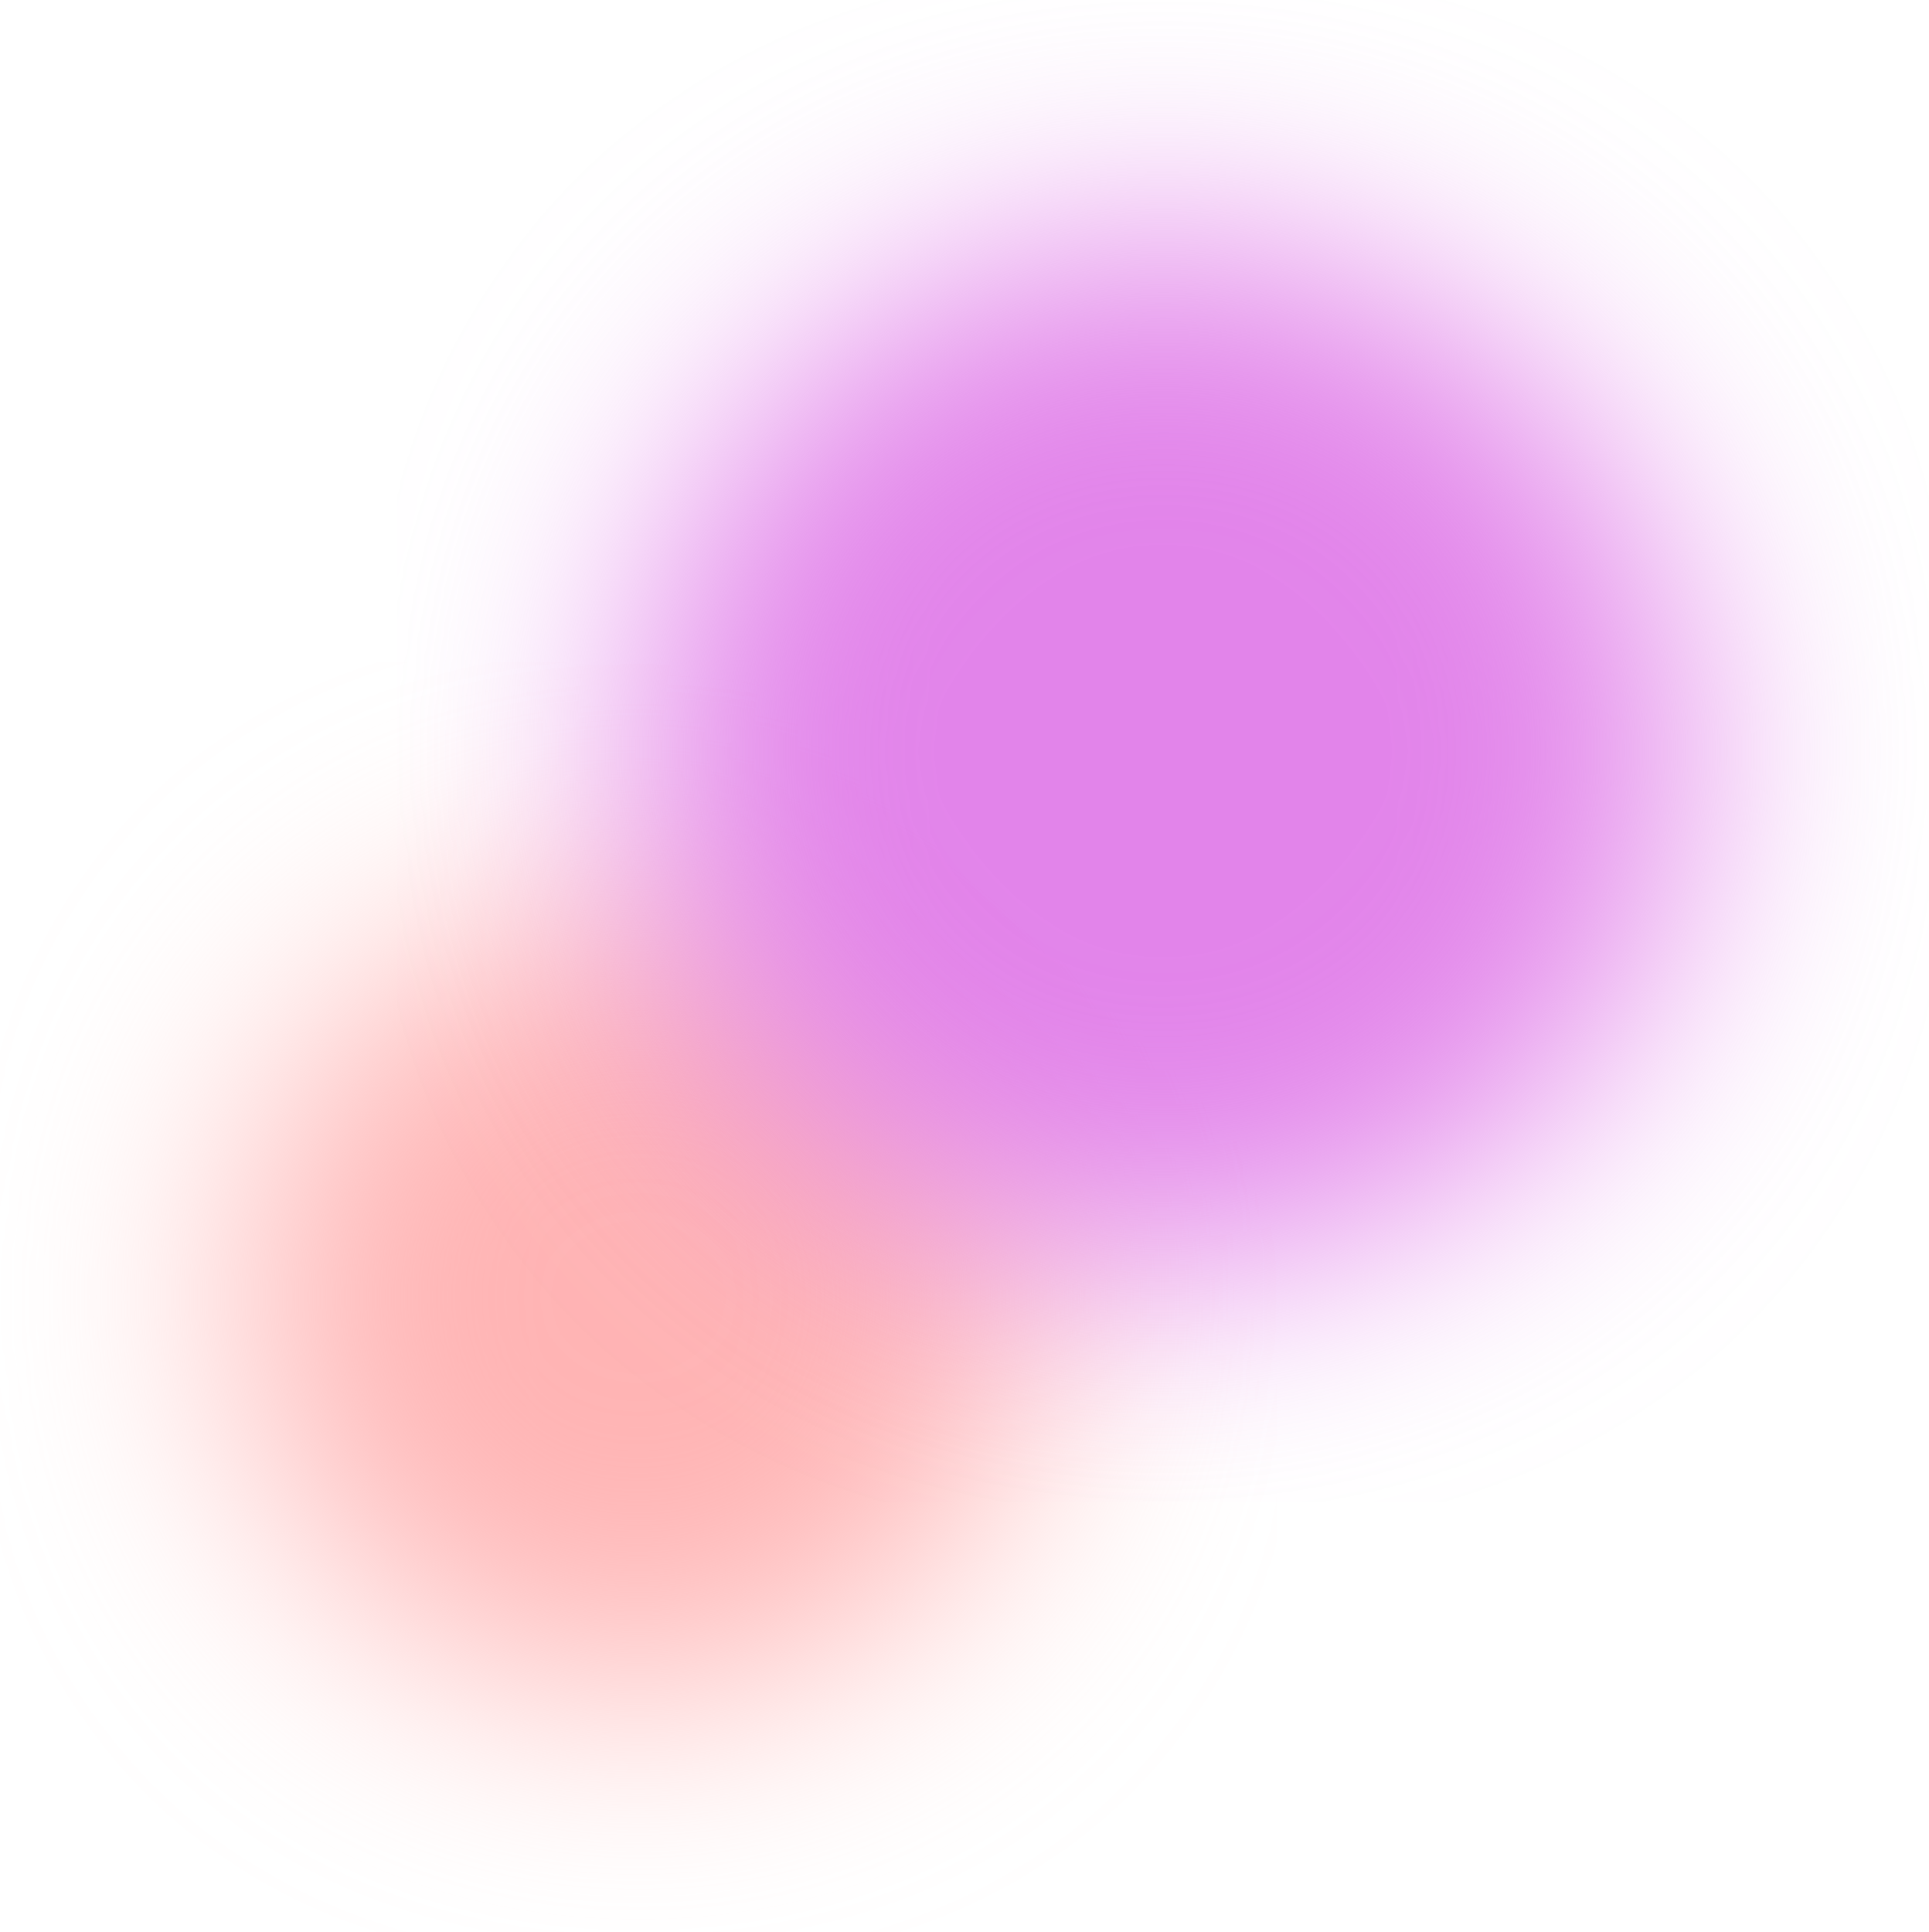
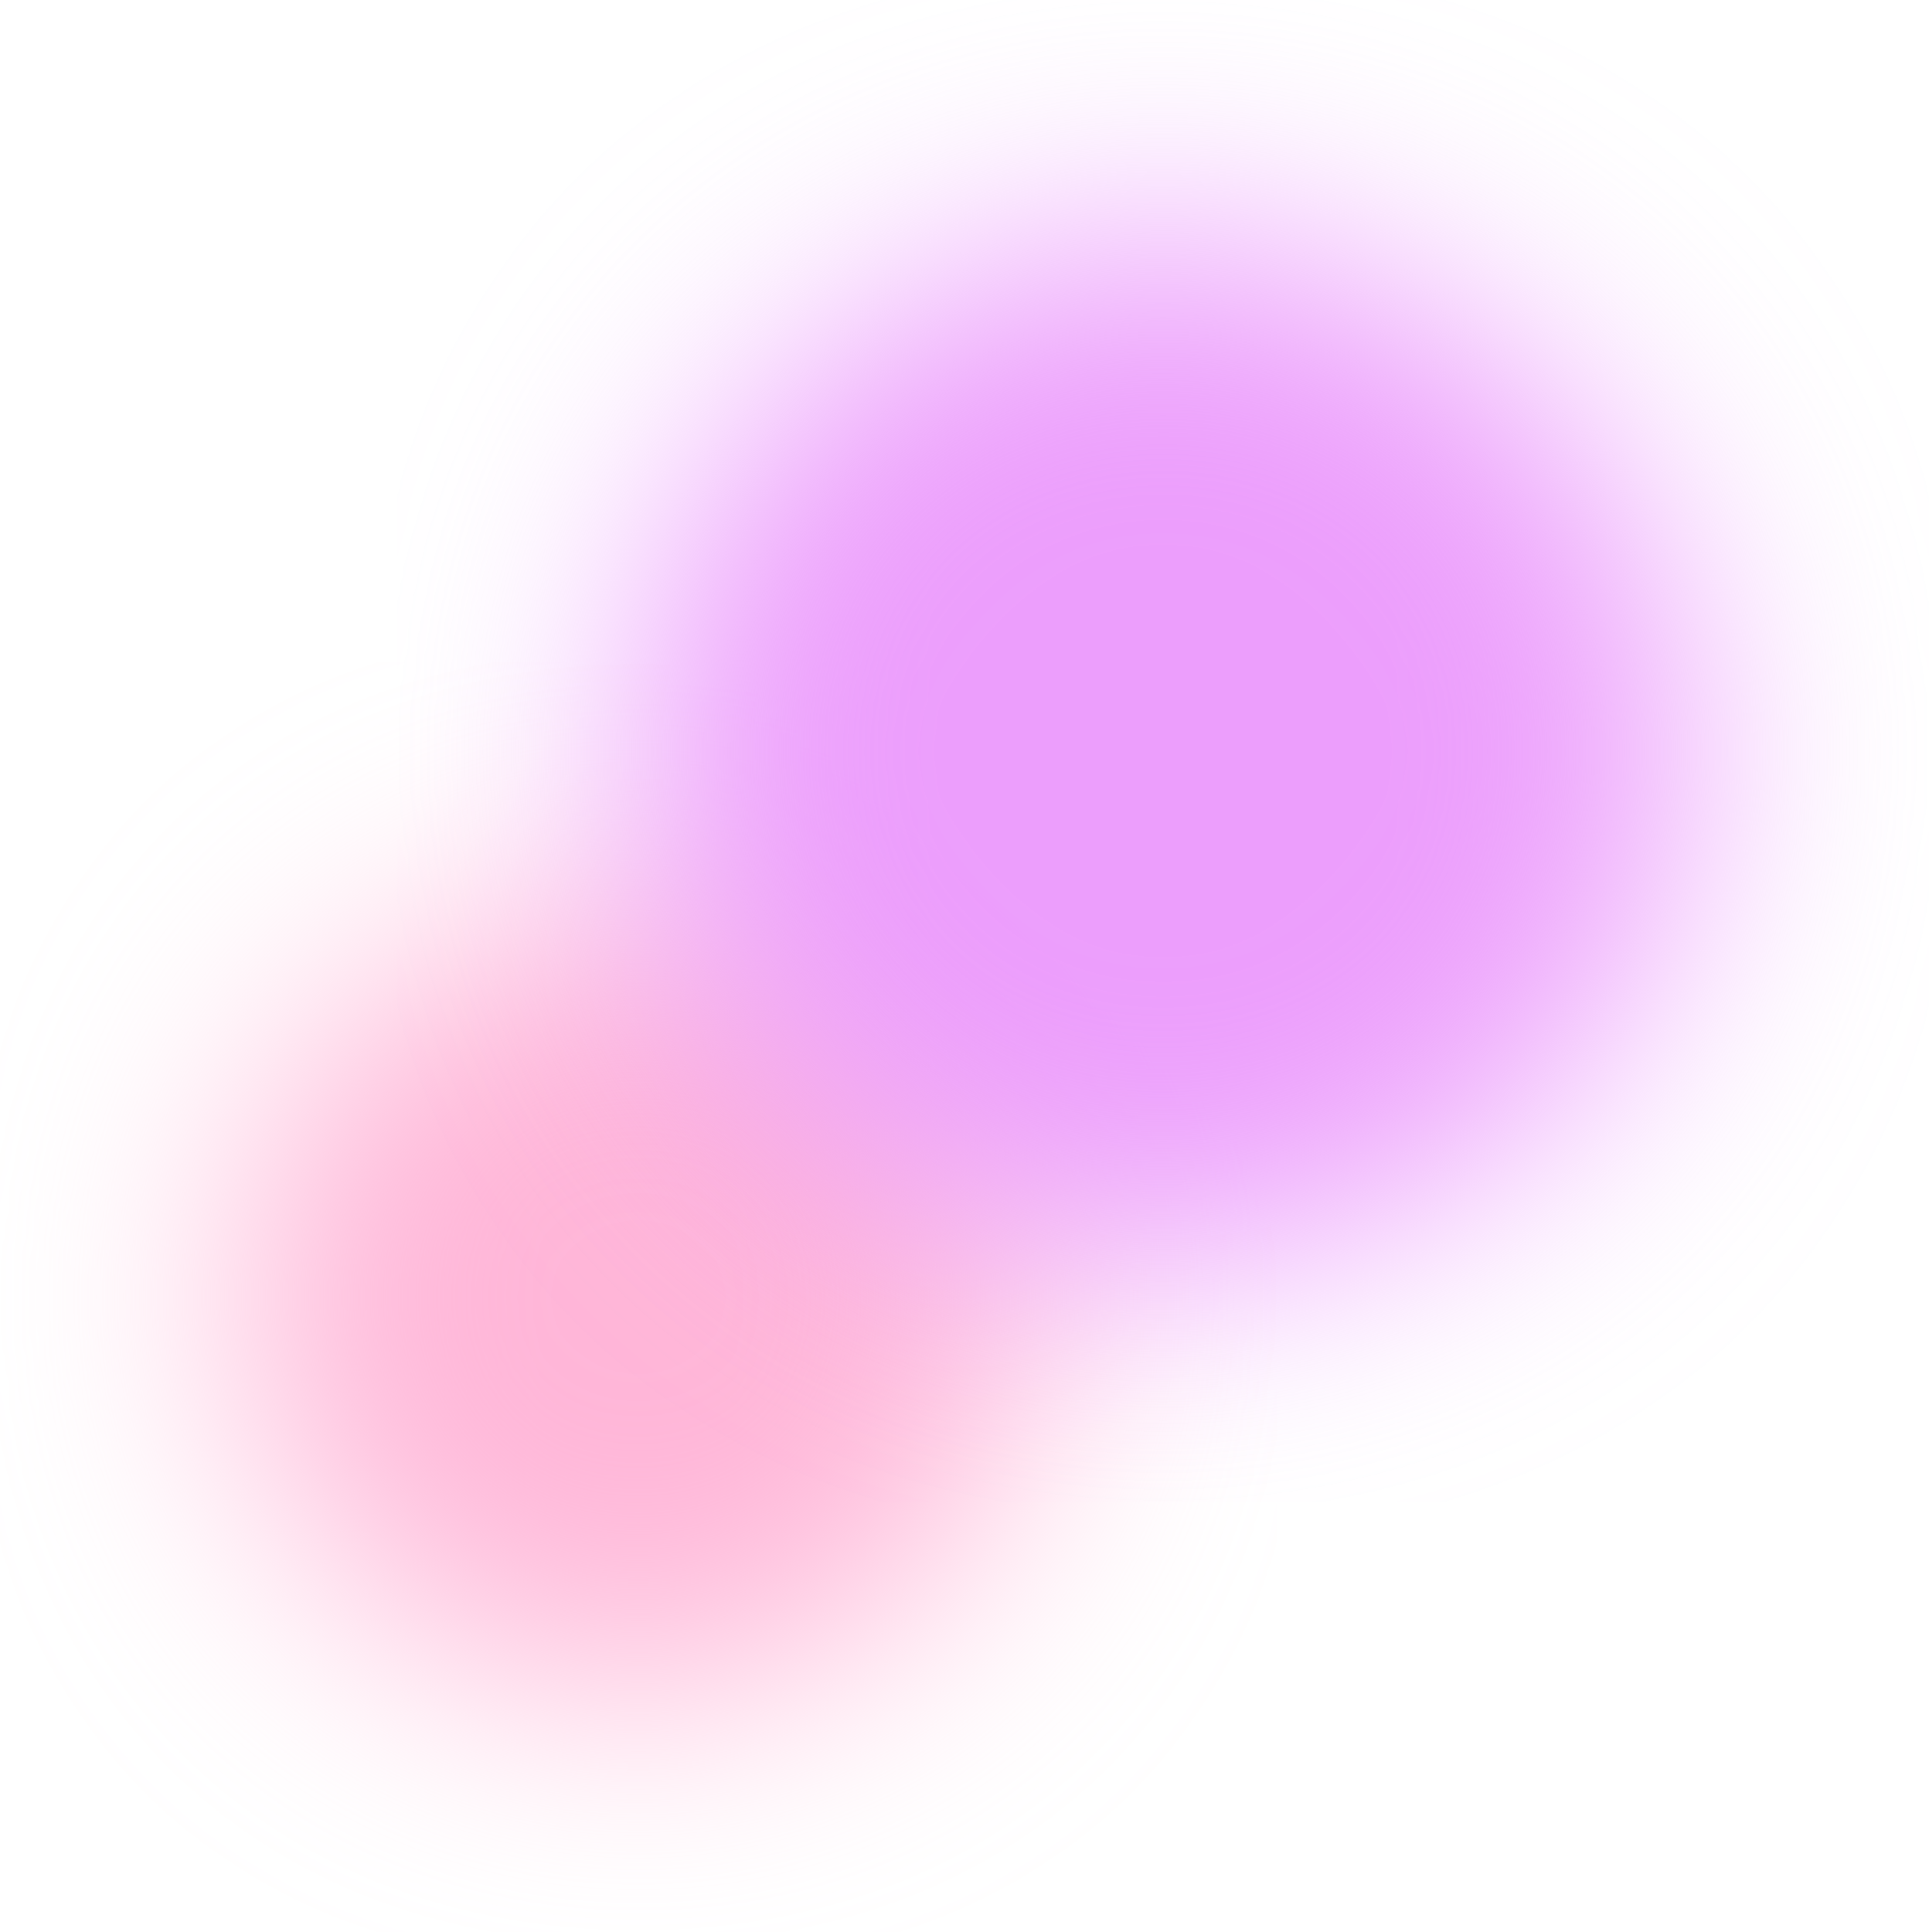
<svg xmlns="http://www.w3.org/2000/svg" width="1121" height="1123" viewBox="0 0 1121 1123" fill="none">
  <g filter="url(#filter0_f)">
-     <ellipse cx="371" cy="754" rx="231" ry="229" fill="#FFB4B4" />
+     <ellipse cx="371" cy="754" rx="231" ry="229" fill="#ffb6d8" />
  </g>
  <g filter="url(#filter1_f)">
-     <ellipse cx="676" cy="436.5" rx="305" ry="296.5" fill="#E07CE9" fill-opacity="0.93" />
+     <ellipse cx="676" cy="436.5" rx="305" ry="296.5" fill="#eb98fc" fill-opacity="0.93" />
  </g>
  <defs>
    <filter id="filter0_f" x="0" y="385" width="742" height="738" filterUnits="userSpaceOnUse" color-interpolation-filters="sRGB">
      <feFlood flood-opacity="0" result="BackgroundImageFix" />
      <feBlend mode="normal" in="SourceGraphic" in2="BackgroundImageFix" result="shape" />
      <feGaussianBlur stdDeviation="70" result="effect1_foregroundBlur" />
    </filter>
    <filter id="filter1_f" x="231" y="0" width="890" height="873" filterUnits="userSpaceOnUse" color-interpolation-filters="sRGB">
      <feFlood flood-opacity="0" result="BackgroundImageFix" />
      <feBlend mode="normal" in="SourceGraphic" in2="BackgroundImageFix" result="shape" />
      <feGaussianBlur stdDeviation="70" result="effect1_foregroundBlur" />
    </filter>
  </defs>
</svg>
